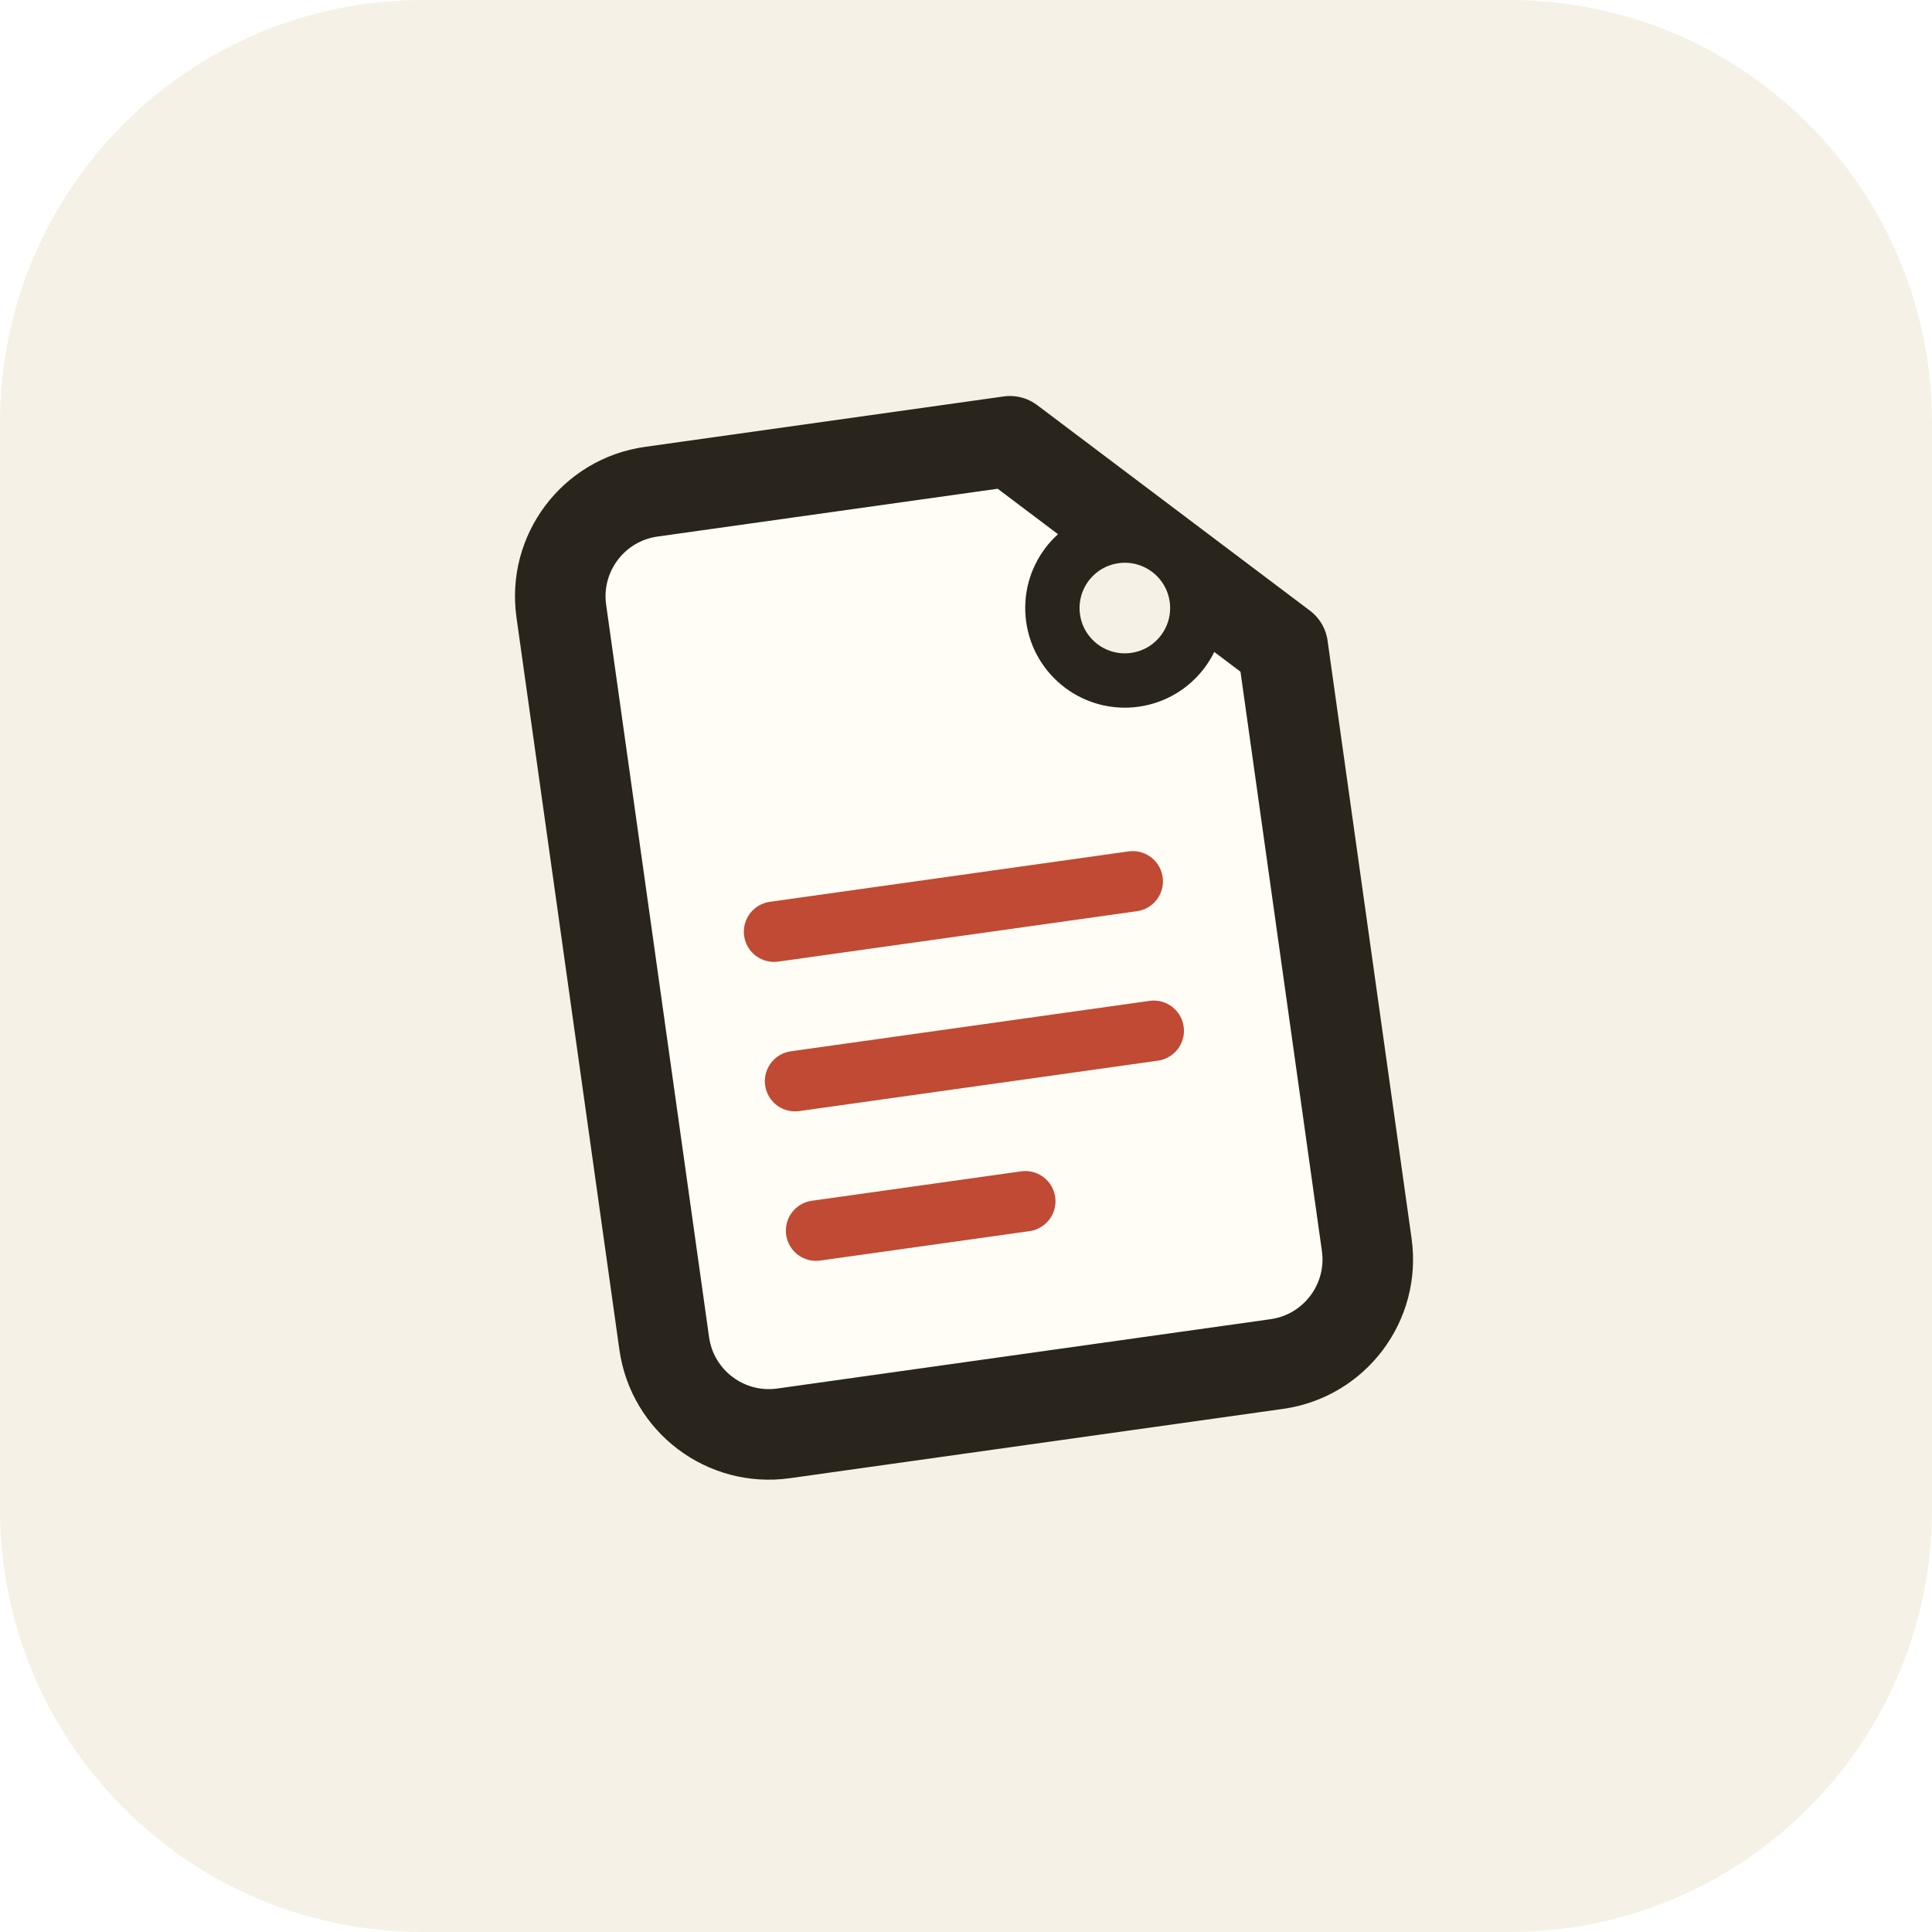
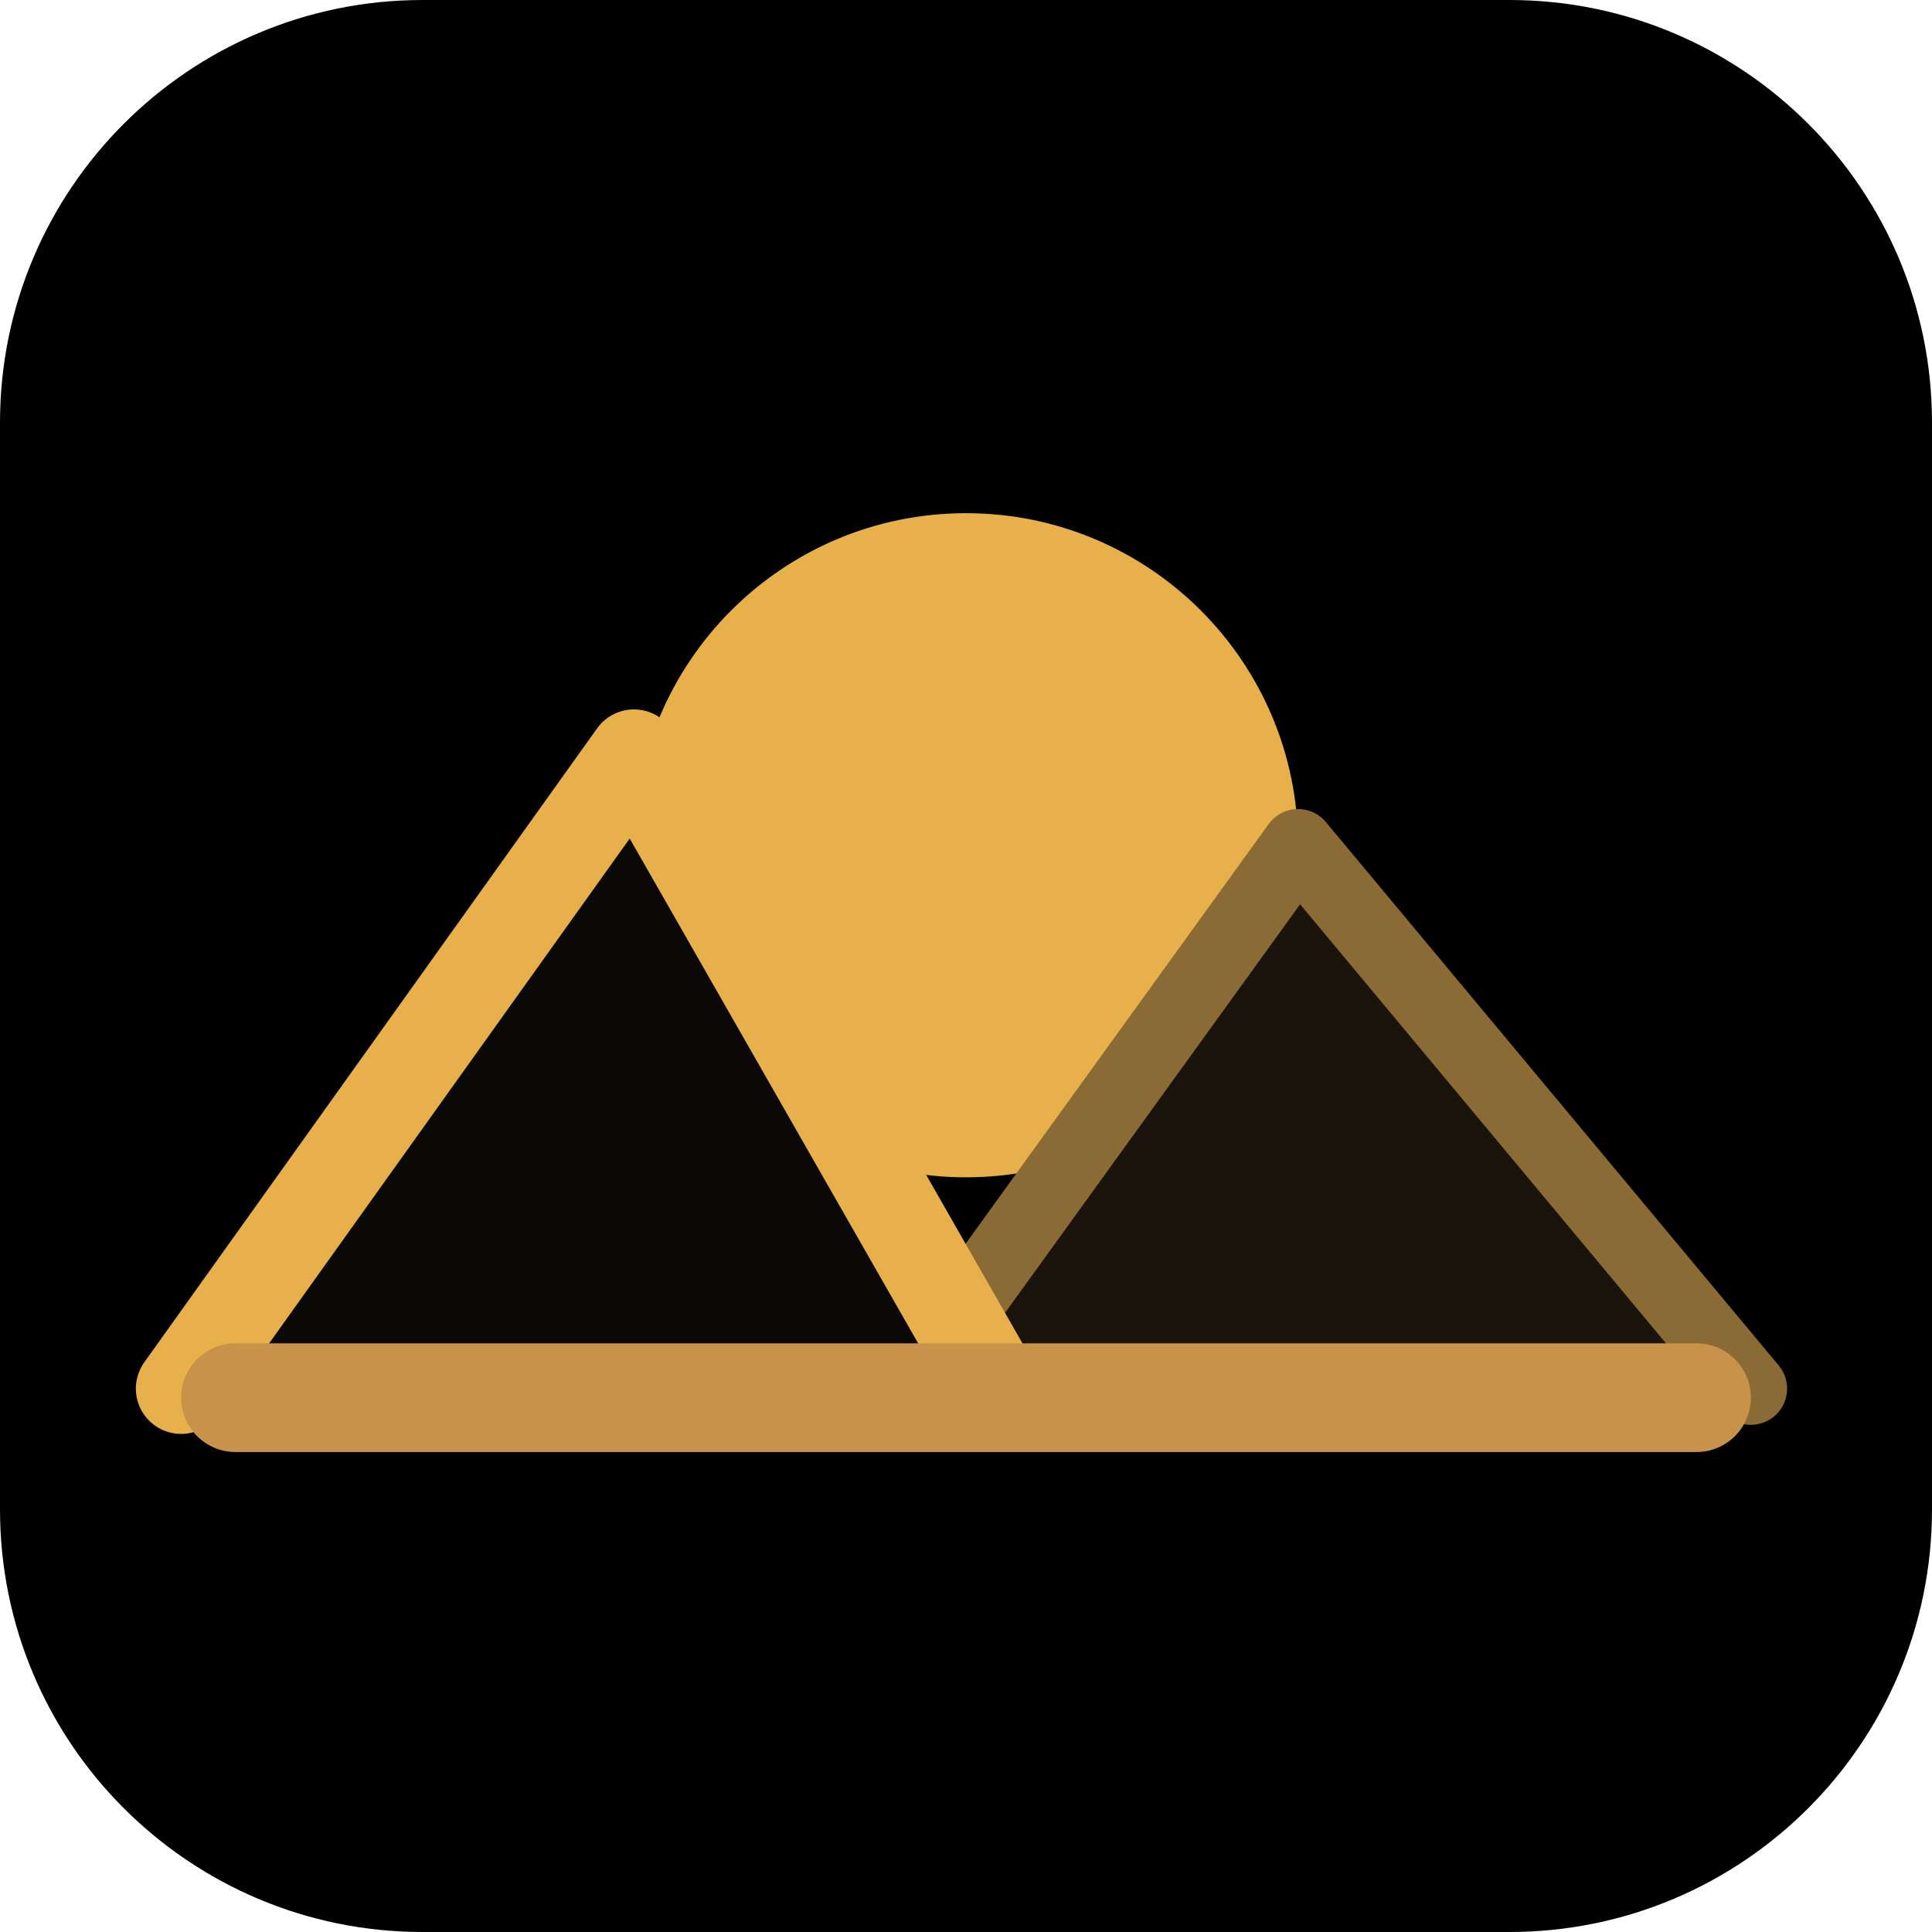
<svg xmlns="http://www.w3.org/2000/svg" viewBox="0 0 64 64">
-   <rect width="64" height="64" rx="14" fill="#f6f1e6" />
-   <g transform="rotate(-8 32 33)">
-     <path d="M 24 15 h 12 l 8 8 v 20 a 3.5 3.5 0 0 1 -3.5 3.5 h -16.5 a 3.5 3.5 0 0 1 -3.5 -3.5 v -24.5 a 3.5 3.5 0 0 1 3.5 -3.5 z" fill="#fffdf6" stroke="#2a251c" stroke-width="3" stroke-linejoin="round" />
-     <circle cx="39" cy="21" r="2.4" fill="#f6f1e6" stroke="#2a251c" stroke-width="1.8" />
-     <path d="M 26 30 h 12 M 26 35 h 12 M 26 40 h 7" stroke="#c04a33" stroke-width="2" stroke-linecap="round" />
-   </g>
+   <rect width="64" height="64" rx="14" fill="#000000" />
+   <circle cx="32" cy="28" r="11" fill="#e8b04b" />
+   <path d="M 30 46 L 43 28 L 58 46 Z" fill="#1a140c" />
+   <path d="M 30 46 L 43 28 L 58 46" fill="none" stroke="#8a6a35" stroke-width="2.4" stroke-linejoin="round" stroke-linecap="round" />
+   <path d="M 6 46 L 21 25 L 33 46 Z" fill="#0a0908" />
+   <path d="M 6 46 L 21 25 L 33 46" fill="none" stroke="#e8b04b" stroke-width="3" stroke-linejoin="round" stroke-linecap="round" />
+   <rect x="6" y="44.5" width="52" height="3.6" rx="1.8" fill="#c9924a" />
</svg>
